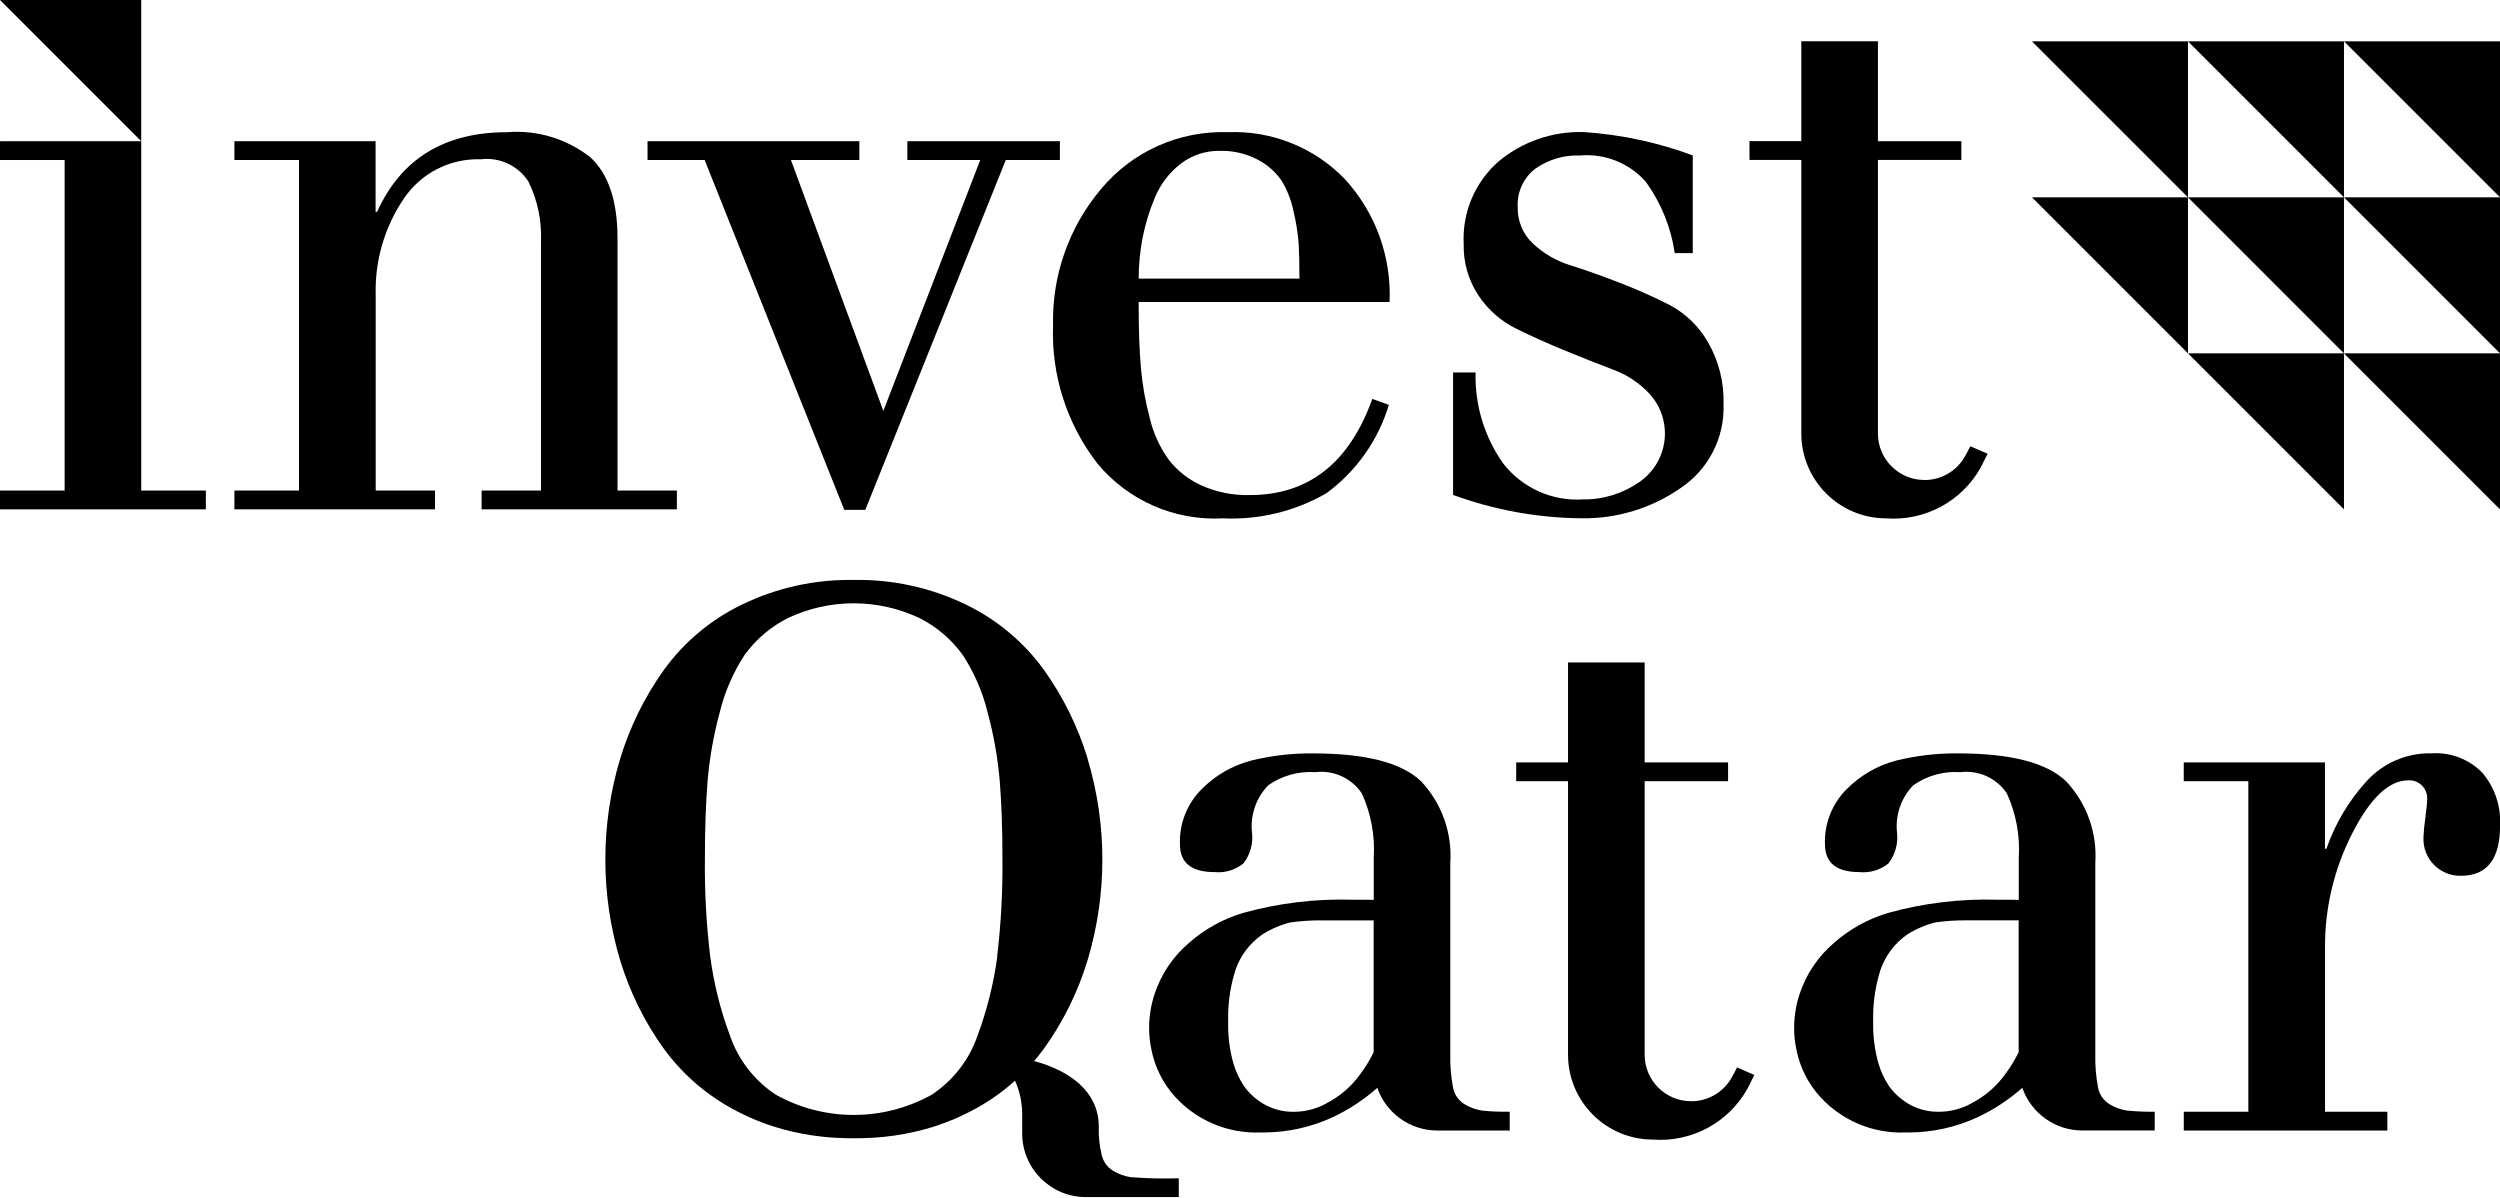
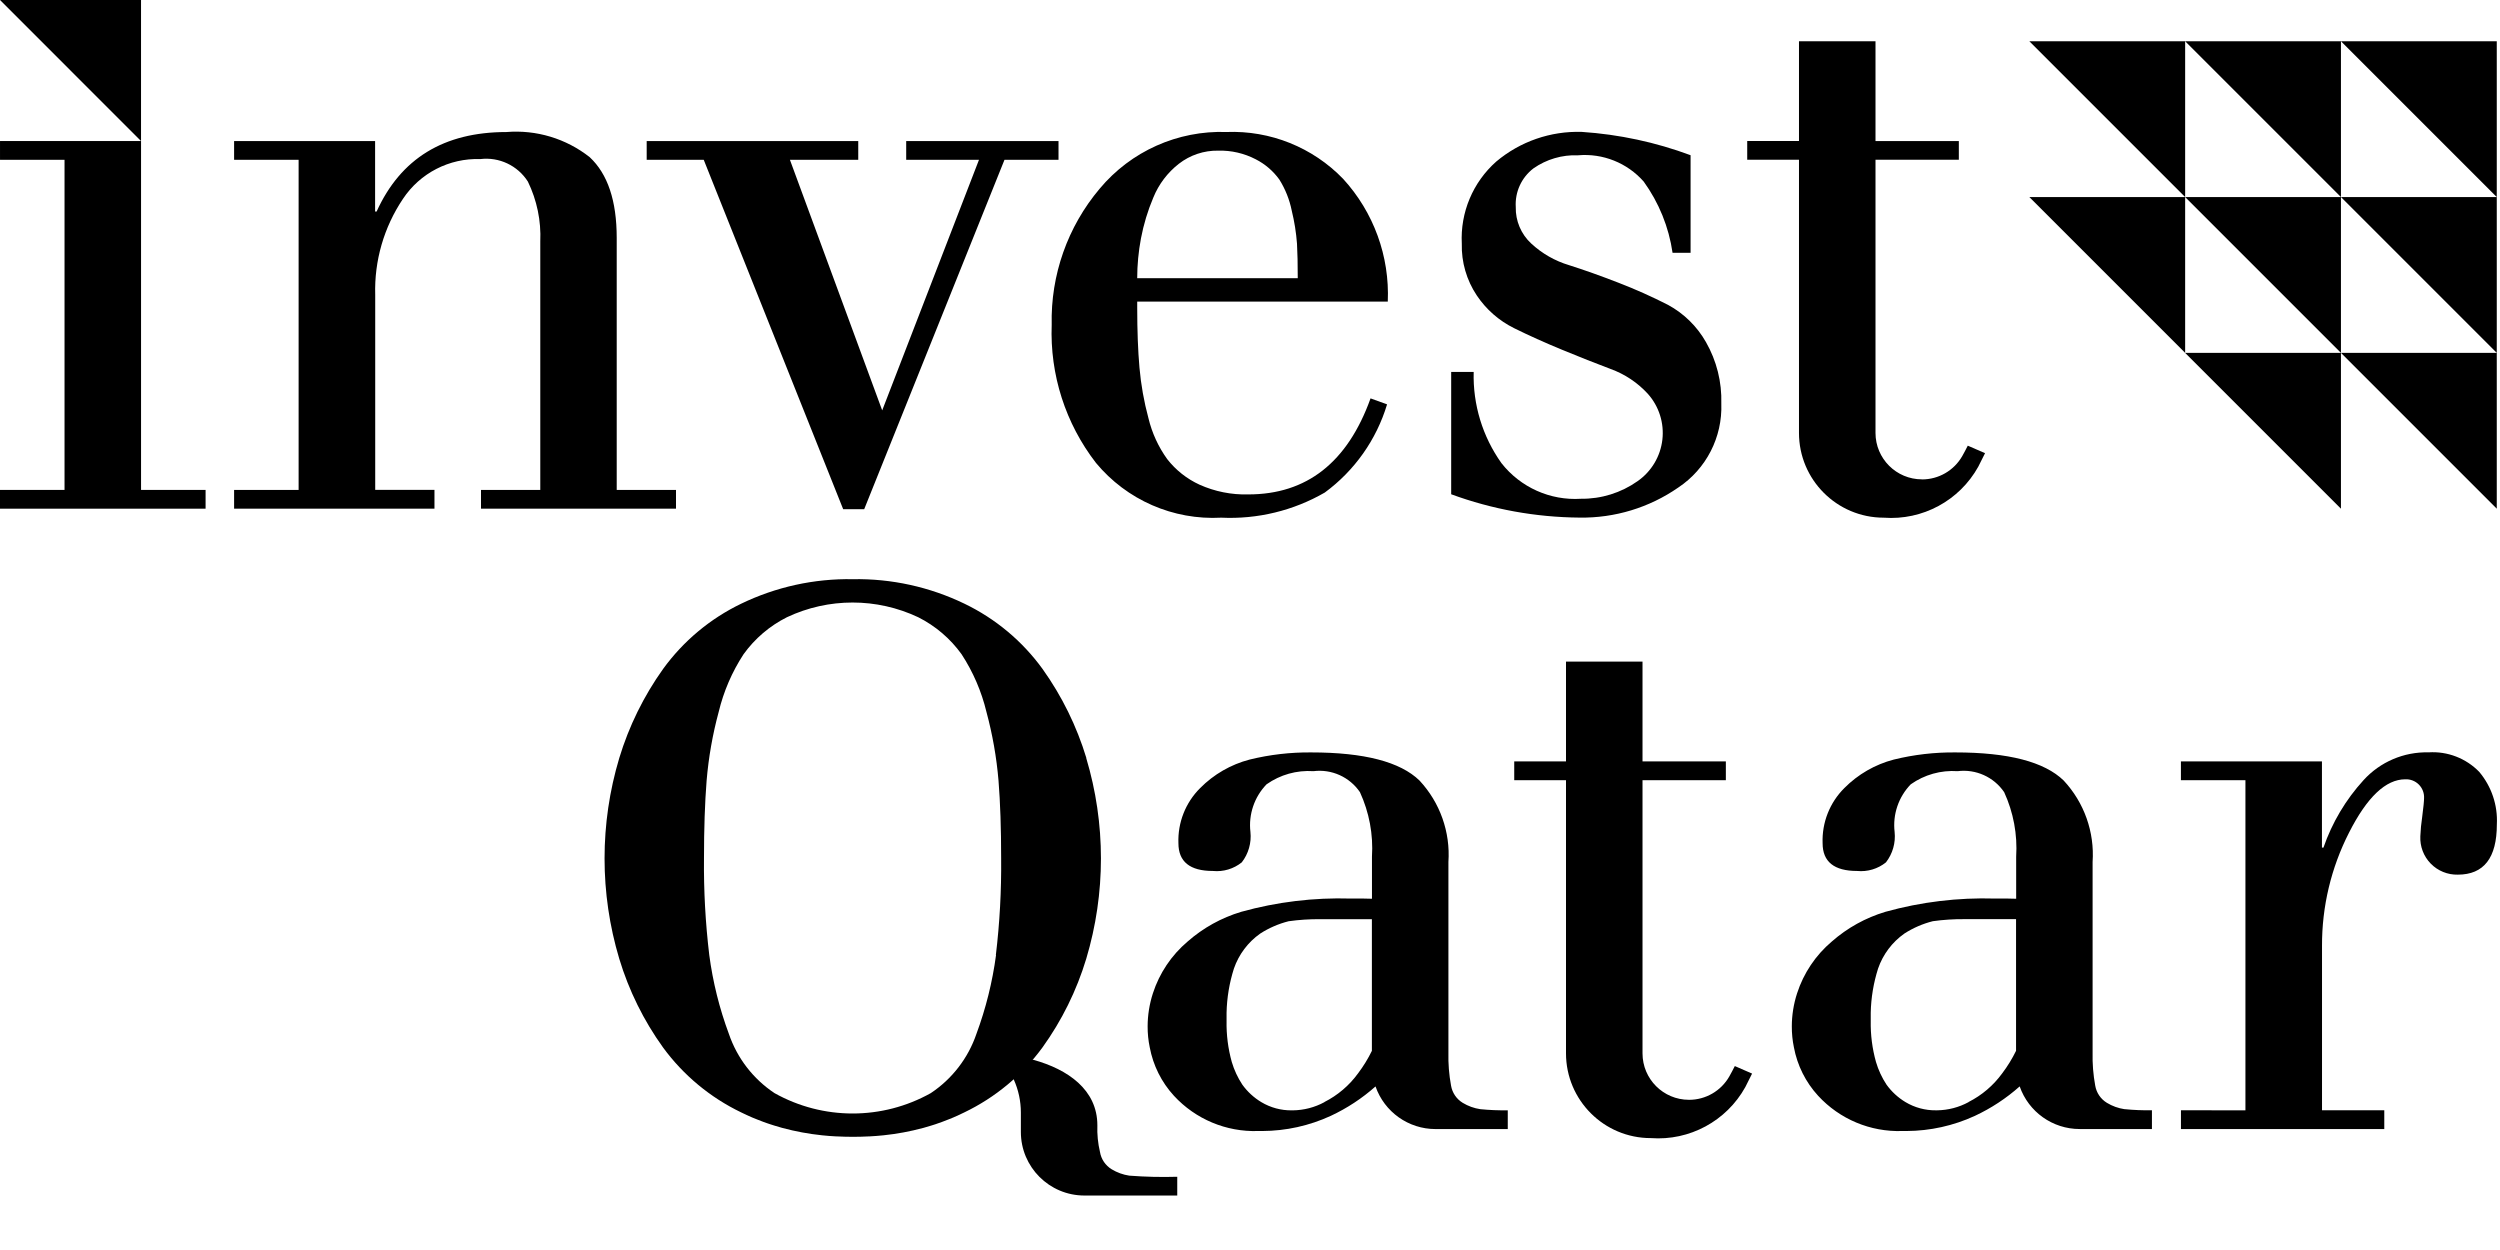
- <svg xmlns="http://www.w3.org/2000/svg" width="149.806" height="71.729" viewBox="0 0 149.806 71.729" fill="#000">
+ <svg xmlns="http://www.w3.org/2000/svg" width="150" height="75" viewBox="0 0 150 75" fill="#000">
  <path d="M433.081,384.355V364.548h-3.871v-1.126h8.462v20.933h3.872v1.126H429.209v-1.126Z" transform="translate(-429.209 -354.96)" fill="#000" />
  <path d="M439.84,384.486h3.871V364.679H439.84v-1.126H448.3v4.232h.09q2.16-4.772,7.787-4.772a7.136,7.136,0,0,1,5,1.509q1.619,1.508,1.62,4.838v15.126h3.557v1.126h-11.7v-1.126h3.557v-14.9a7.472,7.472,0,0,0-.744-3.6,2.962,2.962,0,0,0-2.858-1.35,5.341,5.341,0,0,0-4.637,2.386,9.814,9.814,0,0,0-1.665,5.762v11.7h3.555v1.126H439.84Z" transform="translate(-425.794 -355.091)" fill="#000" />
  <path d="M458.577,364.548v-1.126h12.694v1.126h-4.1l5.537,15.035,5.807-15.035h-4.367v-1.126h9.139v1.126h-3.242l-8.418,20.965h-1.26L462,364.548Z" transform="translate(-419.776 -354.96)" fill="#000" />
  <path d="M497.14,373.187H482.1v.361q0,2.071.135,3.6a17.56,17.56,0,0,0,.54,3.039,6.986,6.986,0,0,0,1.126,2.453,5.217,5.217,0,0,0,1.936,1.531,6.7,6.7,0,0,0,2.926.585q5.266,0,7.337-5.762l.991.359a10.227,10.227,0,0,1-3.736,5.29,11.342,11.342,0,0,1-6.212,1.508,9.115,9.115,0,0,1-7.518-3.286,12.748,12.748,0,0,1-2.656-8.284,12.219,12.219,0,0,1,2.88-8.17,9.482,9.482,0,0,1,7.607-3.4,9.229,9.229,0,0,1,7,2.813,10.238,10.238,0,0,1,2.678,7.36m-15.035-1.4h9.633q0-1.26-.045-2.07a12.1,12.1,0,0,0-.315-1.982,5.592,5.592,0,0,0-.744-1.868,3.969,3.969,0,0,0-1.417-1.216,4.623,4.623,0,0,0-2.25-.518,3.743,3.743,0,0,0-2.364.789,4.92,4.92,0,0,0-1.531,2.025,12.112,12.112,0,0,0-.742,2.454,13.027,13.027,0,0,0-.225,2.386" transform="translate(-413.867 -355.091)" fill="#000" />
  <path d="M509.475,364.409v5.852h-1.081a9.661,9.661,0,0,0-1.733-4.277,4.706,4.706,0,0,0-3.939-1.575,4.363,4.363,0,0,0-2.678.787,2.711,2.711,0,0,0-1.058,2.319,2.885,2.885,0,0,0,.923,2.183A5.766,5.766,0,0,0,502.182,371q1.351.428,2.971,1.057a31.2,31.2,0,0,1,2.971,1.328,5.785,5.785,0,0,1,2.272,2.229,7.014,7.014,0,0,1,.923,3.691,5.794,5.794,0,0,1-2.588,5.042,10.114,10.114,0,0,1-5.92,1.8,22.874,22.874,0,0,1-7.7-1.4v-7.338h1.35a9.007,9.007,0,0,0,1.666,5.47,5.612,5.612,0,0,0,4.771,2.138,5.772,5.772,0,0,0,3.4-1.058,3.526,3.526,0,0,0,.608-5.244,5.624,5.624,0,0,0-2.229-1.485q-1.328-.5-2.9-1.148t-2.9-1.305a5.772,5.772,0,0,1-2.229-1.958,5.34,5.34,0,0,1-.9-3.106,6.155,6.155,0,0,1,2.07-4.931,7.605,7.605,0,0,1,5.132-1.777,23.116,23.116,0,0,1,6.528,1.4" transform="translate(-408.04 -355.091)" fill="#000" />
  <path d="M519.039,385.181h0a2.777,2.777,0,0,0,2.423-1.407c.11-.193.218-.4.328-.618l1.036.45-.406.81a5.981,5.981,0,0,1-5.672,3.061,5.087,5.087,0,0,1-5.086-5.088V366h-3.106v-1.126h3.106V358.89h4.591v5.988h5V366h-5v16.391a2.786,2.786,0,0,0,2.786,2.786" transform="translate(-403.723 -356.416)" fill="#000" />
  <path d="M429.209,357.017h8.462v8.462Z" transform="translate(-429.209 -357.017)" fill="#000" />
  <path d="M474.347,404.814a4.825,4.825,0,0,1,1.615,3.6v1.169a3.815,3.815,0,0,0,3.814,3.814h5.569v-1.126a27.127,27.127,0,0,1-2.878-.067,2.855,2.855,0,0,1-1.058-.383,1.5,1.5,0,0,1-.7-1.036,5.975,5.975,0,0,1-.157-1.6c0-2.142-1.777-3.359-3.833-3.929Z" transform="translate(-414.71 -341.665)" fill="#000" />
  <path d="M508.459,413.355h0a2.777,2.777,0,0,0,2.423-1.407c.11-.193.218-.4.328-.618l1.036.451-.406.81a5.981,5.981,0,0,1-5.672,3.061,5.087,5.087,0,0,1-5.087-5.088V394.177h-3.106v-1.126h3.106v-5.988h4.591v5.988h5v1.126h-5v16.391a2.786,2.786,0,0,0,2.786,2.786" transform="translate(-407.121 -347.366)" fill="#000" />
  <path d="M532.122,412.661V392.853h-3.871v-1.126h8.462V396.9h.09a11.627,11.627,0,0,1,2.408-4.051,5.1,5.1,0,0,1,3.9-1.666,3.89,3.89,0,0,1,3.039,1.171,4.528,4.528,0,0,1,1.057,3.151q0,3.016-2.341,3.016a2.2,2.2,0,0,1-2.25-2.3,10.794,10.794,0,0,1,.112-1.171c.074-.569.112-.945.112-1.126a1.078,1.078,0,0,0-1.126-1.124q-1.754,0-3.376,3.2a14.825,14.825,0,0,0-1.621,6.8v9.859h3.736v1.126h-12.2v-1.126Z" transform="translate(-397.396 -346.042)" fill="#000" />
  <path d="M530.544,412.593a2.837,2.837,0,0,1-1.058-.382,1.5,1.5,0,0,1-.7-1.036,9.677,9.677,0,0,1-.157-1.981V397.76a6.517,6.517,0,0,0-1.733-4.884q-1.732-1.689-6.5-1.689a14.888,14.888,0,0,0-3.691.428,6.49,6.49,0,0,0-2.971,1.711,4.434,4.434,0,0,0-1.305,3.308q0,1.667,2.07,1.666a2.389,2.389,0,0,0,1.733-.518,2.546,2.546,0,0,0,.518-1.823,3.521,3.521,0,0,1,.968-2.858,4.358,4.358,0,0,1,2.813-.789,2.937,2.937,0,0,1,2.792,1.26,8.071,8.071,0,0,1,.72,3.872v2.523c-.173-.005-.347-.012-.515-.012h-.757a22.056,22.056,0,0,0-6.568.794,8.611,8.611,0,0,0-3.221,1.784,6.82,6.82,0,0,0-2.084,3.108,6.484,6.484,0,0,0-.316,1.983,6.023,6.023,0,0,0,.125,1.256,5.9,5.9,0,0,0,1.453,2.908,6.566,6.566,0,0,0,5.051,2.115h.254a9.908,9.908,0,0,0,4.1-.909,11.156,11.156,0,0,0,2.689-1.768,3.812,3.812,0,0,0,3.6,2.558h4.335v-1.126a14.192,14.192,0,0,1-1.644-.067m-9.355-.423a4.069,4.069,0,0,1-1.895.493h-.063a3.472,3.472,0,0,1-1.831-.494,3.831,3.831,0,0,1-1.138-1.048,5.073,5.073,0,0,1-.63-1.356,8.547,8.547,0,0,1-.316-2.465v-.494a9.416,9.416,0,0,1,.441-2.65,4.277,4.277,0,0,1,1.579-2.1,5.756,5.756,0,0,1,1.706-.74,12.9,12.9,0,0,1,1.893-.123h3.1v7.9a8.21,8.21,0,0,1-.831,1.352,5.651,5.651,0,0,1-2.02,1.72" transform="translate(-403.073 -346.042)" fill="#000" />
  <path d="M501.289,412.593a2.838,2.838,0,0,1-1.058-.382,1.5,1.5,0,0,1-.7-1.036,9.679,9.679,0,0,1-.157-1.981V397.76a6.517,6.517,0,0,0-1.733-4.884q-1.732-1.689-6.5-1.689a14.888,14.888,0,0,0-3.691.428,6.489,6.489,0,0,0-2.971,1.711,4.434,4.434,0,0,0-1.305,3.308q0,1.667,2.07,1.666a2.39,2.39,0,0,0,1.733-.518,2.546,2.546,0,0,0,.518-1.823,3.525,3.525,0,0,1,.967-2.858,4.364,4.364,0,0,1,2.814-.789,2.933,2.933,0,0,1,2.79,1.26,8.053,8.053,0,0,1,.721,3.872v2.523c-.173-.005-.348-.012-.515-.012h-.758a22.052,22.052,0,0,0-6.566.794,8.612,8.612,0,0,0-3.221,1.784,6.821,6.821,0,0,0-2.084,3.108,6.484,6.484,0,0,0-.316,1.983,6.021,6.021,0,0,0,.126,1.256,5.906,5.906,0,0,0,1.452,2.908,6.571,6.571,0,0,0,5.052,2.115h.252a9.91,9.91,0,0,0,4.105-.909A11.156,11.156,0,0,0,495,411.228a3.812,3.812,0,0,0,3.6,2.558h4.335v-1.126a14.191,14.191,0,0,1-1.644-.067m-9.355-.423a4.068,4.068,0,0,1-1.895.493h-.063a3.472,3.472,0,0,1-1.831-.494,3.833,3.833,0,0,1-1.138-1.048,5.122,5.122,0,0,1-.632-1.356,8.554,8.554,0,0,1-.314-2.465v-.494a9.415,9.415,0,0,1,.441-2.65,4.276,4.276,0,0,1,1.579-2.1,5.755,5.755,0,0,1,1.706-.74,12.9,12.9,0,0,1,1.893-.123h3.1v7.9a8.2,8.2,0,0,1-.831,1.352,5.648,5.648,0,0,1-2.02,1.72" transform="translate(-412.469 -346.042)" fill="#000" />
  <path d="M485.573,394.052a18.371,18.371,0,0,0-2.627-5.343,12.471,12.471,0,0,0-4.686-3.917,14.794,14.794,0,0,0-6.7-1.472h0a14.794,14.794,0,0,0-6.7,1.472,12.471,12.471,0,0,0-4.686,3.917,18.37,18.37,0,0,0-2.627,5.343,20.986,20.986,0,0,0,0,12.044,18.042,18.042,0,0,0,2.627,5.322,12.55,12.55,0,0,0,4.686,3.894c.219.11.444.211.671.309.1.041.2.079.295.119.123.049.246.1.369.143s.27.1.407.141c.081.026.162.053.244.078.162.05.326.1.491.145h.005a15.073,15.073,0,0,0,2.372.44h0c.284.03.573.053.865.067l.045,0c.3.016.609.022.921.024h.028c.312,0,.618-.008.922-.024l.041,0q.44-.022.868-.067h0a15.086,15.086,0,0,0,2.37-.44h.005c.166-.045.329-.1.491-.145l.246-.078c.136-.045.271-.093.4-.141s.247-.094.37-.143c.1-.04.2-.078.295-.119.227-.1.452-.2.671-.309a12.549,12.549,0,0,0,4.686-3.894,18.043,18.043,0,0,0,2.627-5.322,20.989,20.989,0,0,0,0-12.044m-5.412,11.818a21.966,21.966,0,0,1-1.177,4.733,6.962,6.962,0,0,1-2.739,3.554,9.6,9.6,0,0,1-9.374,0,6.962,6.962,0,0,1-2.739-3.554,21.81,21.81,0,0,1-1.177-4.733,45.138,45.138,0,0,1-.317-5.8q0-2.671.158-4.664a23.192,23.192,0,0,1,.724-4.121,11.043,11.043,0,0,1,1.494-3.464,7.157,7.157,0,0,1,2.6-2.218,9.232,9.232,0,0,1,7.878,0,7.178,7.178,0,0,1,2.6,2.218,11.074,11.074,0,0,1,1.494,3.464,23.3,23.3,0,0,1,.724,4.121q.159,1.994.158,4.664a45.124,45.124,0,0,1-.317,5.8" transform="translate(-420.391 -348.569)" fill="#000" />
  <g transform="translate(121.76 2.475)">
    <path d="M530.716,368.239l-9.349-9.349h9.349Z" transform="translate(-521.367 -358.89)" fill="#000" />
    <path d="M537.792,368.239l-9.349-9.349h9.349Z" transform="translate(-519.095 -358.89)" fill="#000" />
    <path d="M544.868,368.239l-9.349-9.349h9.349Z" transform="translate(-516.822 -358.89)" fill="#000" />
    <path d="M530.716,375.315l-9.349-9.349h9.349Z" transform="translate(-521.367 -356.618)" fill="#000" />
    <path d="M537.792,375.315l-9.349-9.349h9.349Z" transform="translate(-519.095 -356.618)" fill="#000" />
    <path d="M544.868,375.315l-9.349-9.349h9.349Z" transform="translate(-516.822 -356.618)" fill="#000" />
    <path d="M537.792,382.391l-9.349-9.349h9.349Z" transform="translate(-519.095 -354.344)" fill="#000" />
    <path d="M544.868,382.391l-9.349-9.349h9.349Z" transform="translate(-516.822 -354.344)" fill="#000" />
  </g>
</svg>
